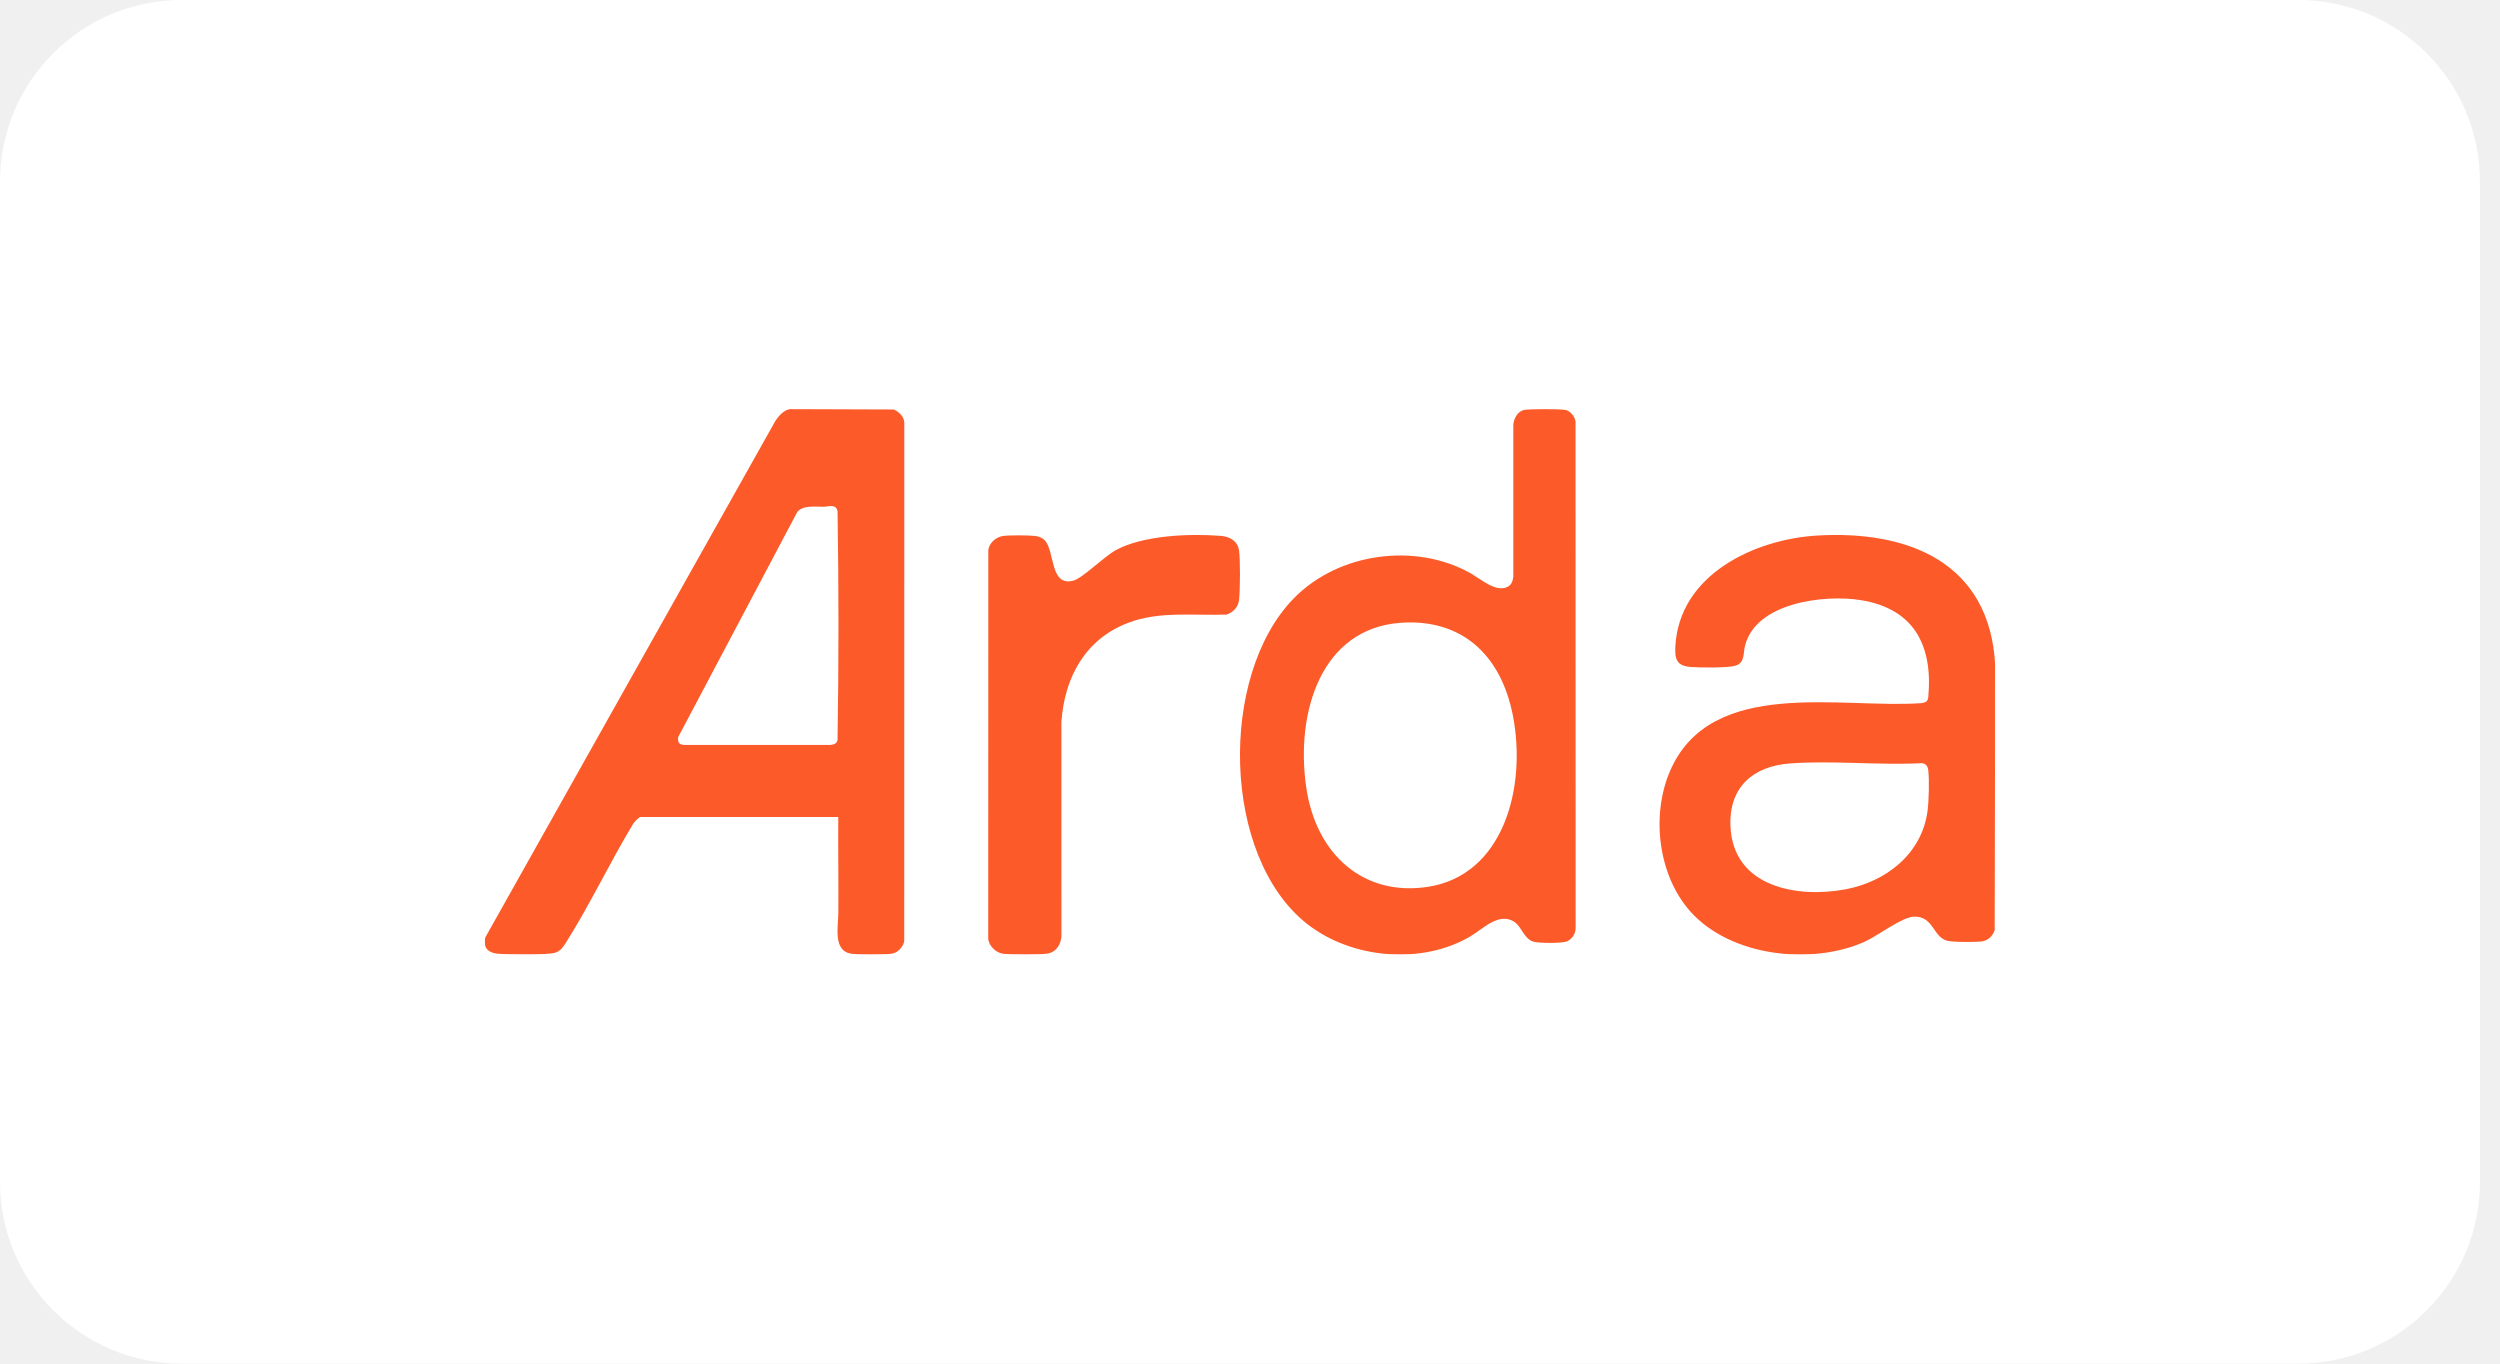
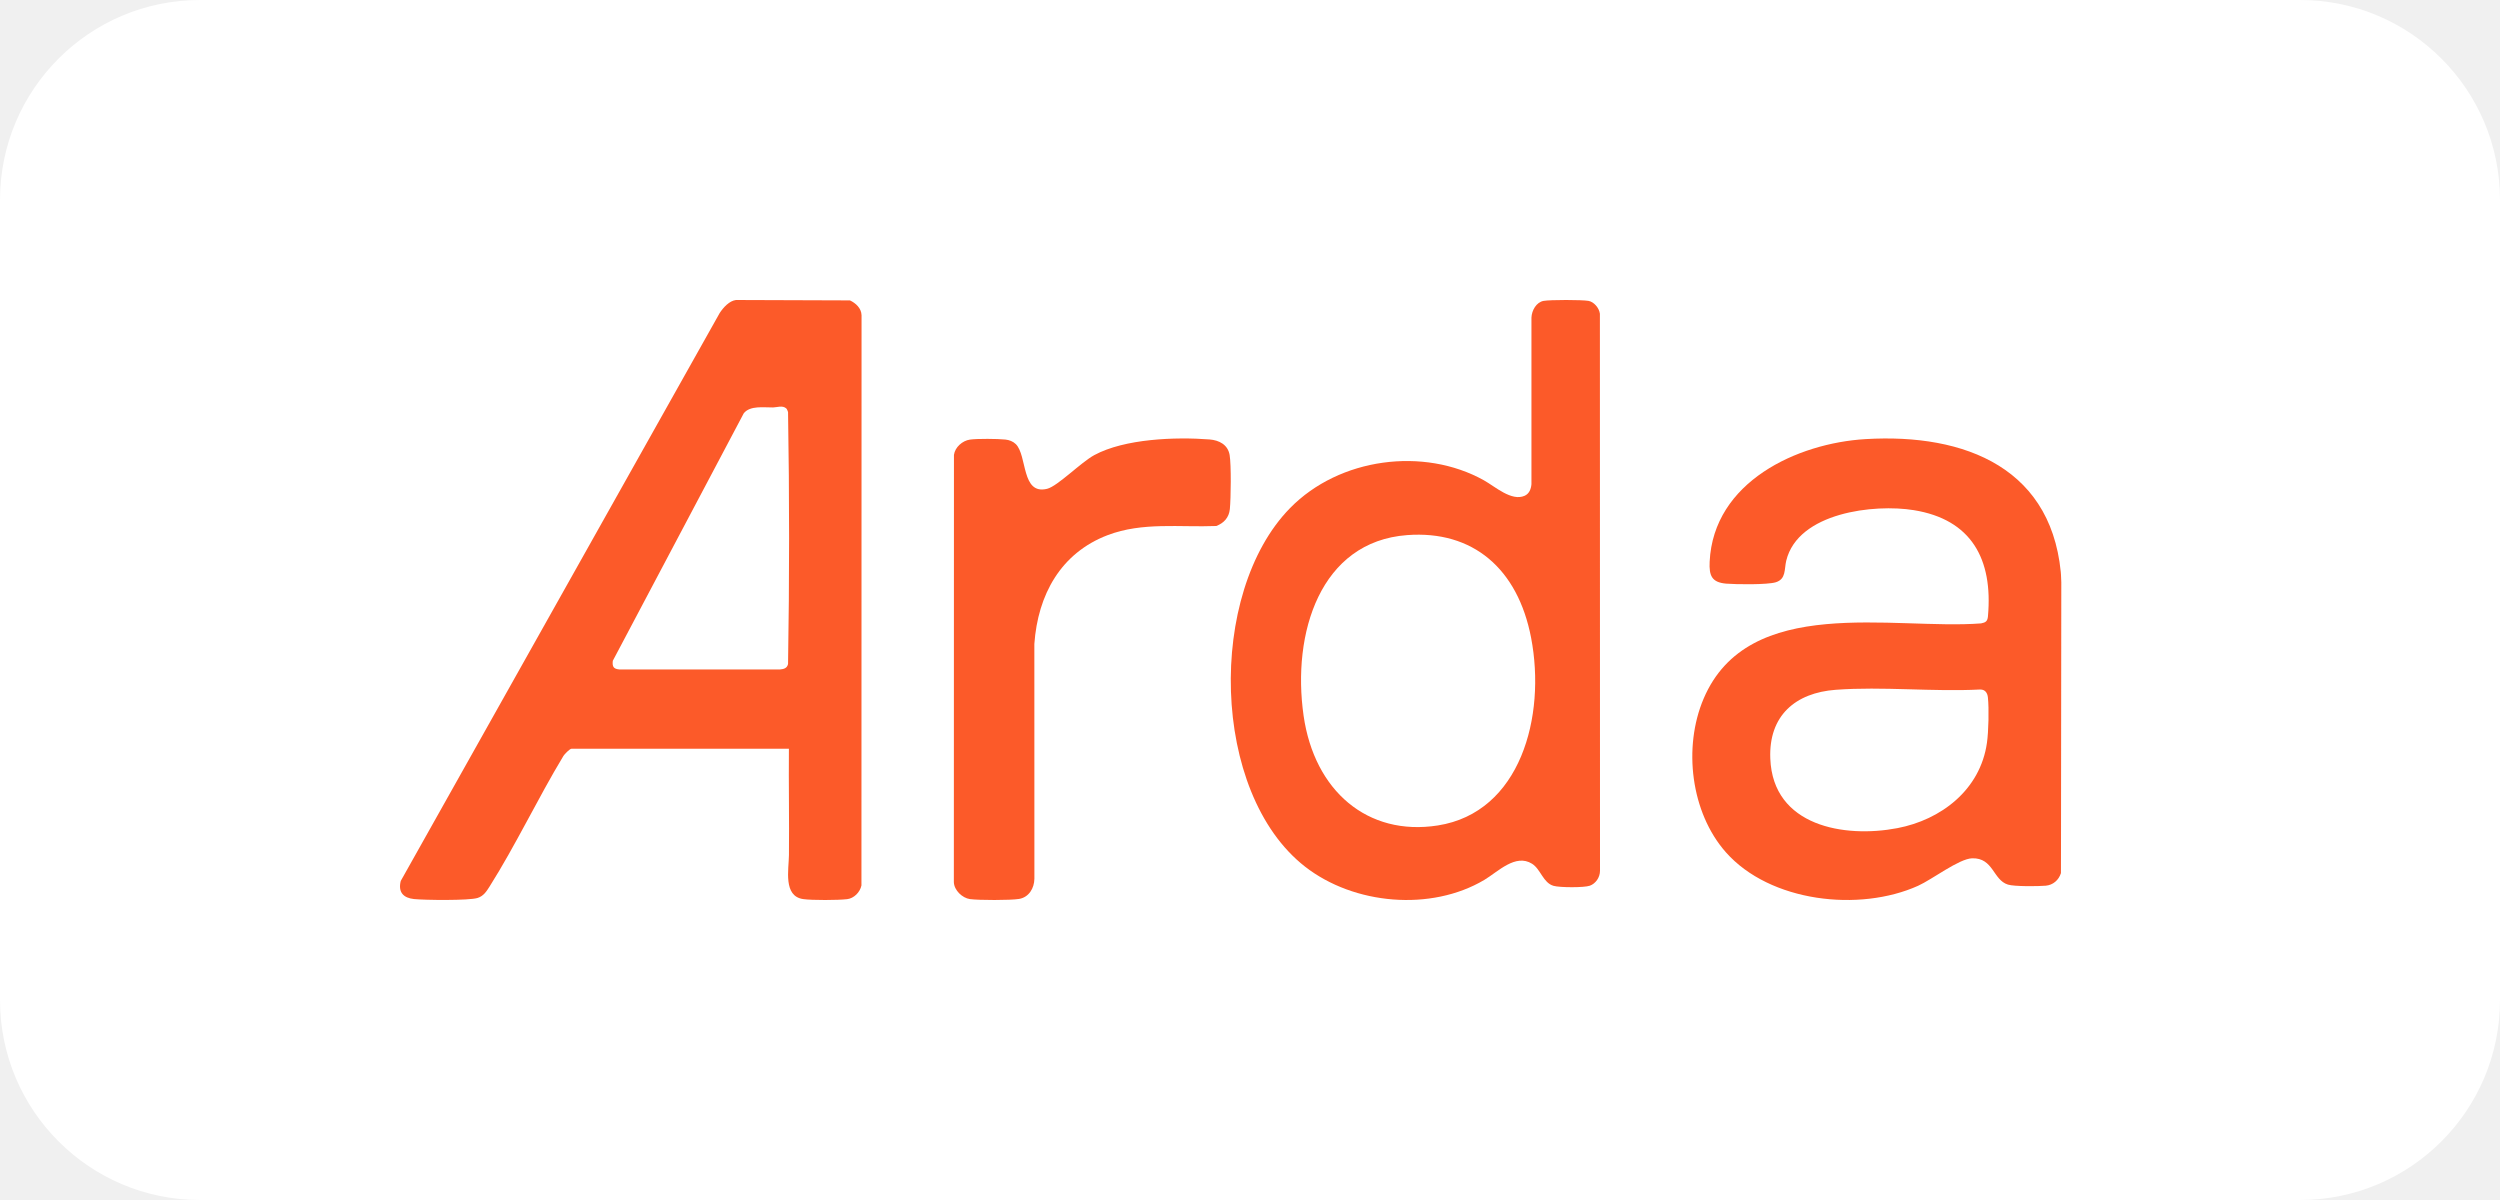
- <svg xmlns="http://www.w3.org/2000/svg" width="55" height="30" viewBox="0 0 55 30" fill="none">
-   <rect width="54.559" height="30" rx="4" fill="white" />
-   <mask id="mask0_1138_56" style="mask-type:luminance" maskUnits="userSpaceOnUse" x="10" y="9" width="34" height="12">
-     <path d="M43.895 9H10.664V21H43.895V9Z" fill="white" />
+ <svg xmlns="http://www.w3.org/2000/svg" width="50" height="24" viewBox="0 0 50 24" fill="none">
+   <rect width="50" height="24" rx="4" fill="white" />
+   <mask id="mask0_1138_56" style="mask-type:luminance" maskUnits="userSpaceOnUse" x="8" y="6" width="34" height="12">
+     <path d="M41.231 6H8V18H41.231V6Z" fill="white" />
  </mask>
  <g mask="url(#mask0_1138_56)">
-     <path d="M18.442 17.974H14.093C14.06 17.974 13.955 18.082 13.933 18.118C13.422 18.964 12.979 19.902 12.454 20.733C12.391 20.833 12.332 20.922 12.216 20.959C12.041 21.014 11.158 21.003 10.943 20.981C10.738 20.959 10.621 20.85 10.679 20.619L17.057 9.262C17.13 9.15 17.25 9.016 17.384 9L19.663 9.008C19.776 9.061 19.892 9.162 19.895 9.305L19.893 20.709C19.864 20.847 19.741 20.967 19.609 20.983C19.427 21.005 18.909 21.007 18.73 20.982C18.325 20.925 18.44 20.391 18.443 20.1C18.45 19.392 18.436 18.682 18.442 17.974ZM18.391 11.17C18.317 11.101 18.204 11.148 18.126 11.149C17.944 11.152 17.668 11.105 17.539 11.266L14.92 16.216C14.906 16.338 14.938 16.378 15.05 16.389H18.265C18.34 16.382 18.407 16.366 18.426 16.28C18.453 14.605 18.453 12.916 18.426 11.241C18.42 11.222 18.404 11.182 18.391 11.17Z" fill="#FC5A29" />
-     <path d="M22.981 11.883C23.212 12.115 23.089 12.904 23.607 12.776C23.816 12.724 24.284 12.246 24.55 12.102C25.155 11.774 26.176 11.736 26.855 11.789C27.046 11.804 27.223 11.893 27.257 12.101C27.29 12.301 27.282 12.967 27.261 13.182C27.245 13.351 27.143 13.462 26.989 13.52C26.26 13.549 25.514 13.437 24.817 13.703C23.88 14.061 23.421 14.893 23.351 15.879L23.352 20.573C23.351 20.765 23.241 20.947 23.044 20.979C22.872 21.007 22.239 21.006 22.064 20.982C21.909 20.96 21.747 20.805 21.741 20.643L21.743 12.098C21.764 11.944 21.913 11.813 22.064 11.792C22.213 11.771 22.615 11.775 22.771 11.791C22.849 11.799 22.925 11.828 22.981 11.883Z" fill="#FC5A29" />
-     <path d="M33.534 9.018C33.668 8.994 34.303 8.994 34.437 9.018C34.543 9.038 34.648 9.159 34.662 9.275L34.664 20.416C34.664 20.549 34.576 20.673 34.462 20.714C34.345 20.755 33.859 20.752 33.737 20.717C33.525 20.657 33.48 20.384 33.306 20.275C32.975 20.067 32.626 20.434 32.35 20.599C31.285 21.23 29.745 21.098 28.764 20.332C26.874 18.857 26.805 14.858 28.464 13.163C29.453 12.152 31.14 11.936 32.34 12.605C32.566 12.73 32.895 13.033 33.158 12.915C33.248 12.874 33.284 12.785 33.293 12.684V9.353C33.3 9.204 33.393 9.045 33.534 9.018ZM30.807 13.702C29.068 13.831 28.499 15.663 28.736 17.315C28.952 18.817 30.015 19.73 31.422 19.509C33.075 19.249 33.588 17.33 33.286 15.755C33.02 14.369 32.118 13.604 30.807 13.702Z" fill="#FC5A29" />
-     <path d="M39.976 11.782C41.958 11.664 43.782 12.357 43.895 14.648L43.883 20.462C43.839 20.602 43.725 20.701 43.58 20.714C43.434 20.727 42.952 20.732 42.823 20.692C42.524 20.6 42.533 20.154 42.107 20.166C41.844 20.174 41.308 20.589 41.026 20.716C39.855 21.243 38.065 21.046 37.18 20.044C36.48 19.25 36.323 17.946 36.736 16.974C37.629 14.873 40.524 15.602 42.285 15.468C42.378 15.45 42.414 15.425 42.423 15.327C42.526 14.18 42.091 13.389 40.939 13.203C40.151 13.075 38.625 13.247 38.389 14.213C38.347 14.386 38.389 14.579 38.181 14.645C38.015 14.697 37.385 14.689 37.189 14.673C36.899 14.648 36.844 14.515 36.857 14.235C36.933 12.635 38.61 11.863 39.976 11.782ZM39.378 16.796C38.576 16.856 38.036 17.308 38.07 18.173C38.124 19.527 39.555 19.765 40.611 19.563C41.482 19.397 42.27 18.799 42.404 17.856C42.435 17.634 42.447 17.17 42.422 16.948C42.412 16.856 42.366 16.79 42.269 16.79C41.323 16.839 40.316 16.726 39.378 16.796Z" fill="#FC5A29" />
+     <path d="M15.778 14.975H11.429C11.396 14.975 11.291 15.082 11.269 15.118C10.758 15.964 10.315 16.902 9.79 17.733C9.727 17.833 9.668 17.922 9.552 17.959C9.377 18.014 8.493 18.003 8.279 17.981C8.074 17.959 7.957 17.85 8.015 17.619L14.393 6.262C14.466 6.15 14.586 6.016 14.72 6L16.999 6.008C17.112 6.061 17.227 6.162 17.231 6.305L17.229 17.709C17.2 17.847 17.077 17.967 16.945 17.983C16.762 18.005 16.244 18.007 16.065 17.982C15.66 17.925 15.776 17.391 15.779 17.1C15.786 16.392 15.772 15.682 15.778 14.975ZM15.727 8.17C15.653 8.101 15.539 8.148 15.462 8.149C15.28 8.152 15.003 8.105 14.875 8.266L12.256 13.216C12.242 13.338 12.274 13.378 12.386 13.389H15.601C15.676 13.382 15.742 13.366 15.761 13.28C15.789 11.605 15.789 9.916 15.761 8.241C15.756 8.222 15.739 8.182 15.727 8.17Z" fill="#FC5A29" />
+     <path d="M20.317 8.883C20.548 9.115 20.424 9.904 20.943 9.776C21.152 9.724 21.62 9.246 21.886 9.102C22.491 8.774 23.511 8.736 24.191 8.789C24.382 8.804 24.558 8.893 24.593 9.101C24.626 9.301 24.618 9.967 24.597 10.182C24.58 10.351 24.478 10.462 24.325 10.52C23.596 10.549 22.85 10.437 22.153 10.703C21.215 11.061 20.757 11.893 20.687 12.879L20.688 17.573C20.686 17.765 20.577 17.947 20.38 17.979C20.207 18.007 19.575 18.006 19.399 17.982C19.245 17.96 19.082 17.805 19.077 17.643L19.079 9.098C19.1 8.944 19.249 8.813 19.399 8.792C19.549 8.771 19.951 8.775 20.107 8.791C20.185 8.799 20.261 8.828 20.317 8.883Z" fill="#FC5A29" />
+     <path d="M30.87 6.018C31.003 5.994 31.639 5.994 31.772 6.018C31.879 6.038 31.983 6.159 31.998 6.275L32 17.416C32 17.549 31.912 17.673 31.797 17.714C31.681 17.755 31.195 17.752 31.072 17.717C30.861 17.657 30.815 17.384 30.641 17.275C30.31 17.067 29.961 17.434 29.685 17.599C28.621 18.23 27.081 18.098 26.1 17.332C24.21 15.857 24.141 11.858 25.8 10.163C26.789 9.152 28.475 8.936 29.676 9.605C29.901 9.73 30.231 10.033 30.494 9.915C30.583 9.874 30.62 9.785 30.629 9.684V6.353C30.635 6.204 30.729 6.045 30.87 6.018ZM28.143 10.702C26.404 10.831 25.835 12.663 26.072 14.315C26.288 15.817 27.351 16.73 28.757 16.509C30.41 16.249 30.924 14.33 30.622 12.755C30.355 11.369 29.454 10.604 28.143 10.702Z" fill="#FC5A29" />
+     <path d="M37.312 8.782C39.294 8.664 41.118 9.356 41.231 11.648L41.219 17.462C41.175 17.602 41.061 17.701 40.915 17.714C40.769 17.727 40.287 17.732 40.159 17.692C39.859 17.6 39.869 17.154 39.443 17.166C39.18 17.174 38.644 17.589 38.361 17.716C37.191 18.243 35.401 18.046 34.516 17.044C33.816 16.25 33.659 14.946 34.072 13.974C34.965 11.873 37.859 12.602 39.621 12.468C39.714 12.45 39.75 12.425 39.759 12.327C39.862 11.18 39.427 10.389 38.275 10.203C37.487 10.075 35.961 10.247 35.725 11.213C35.683 11.386 35.725 11.579 35.517 11.645C35.35 11.697 34.72 11.689 34.525 11.673C34.235 11.648 34.18 11.515 34.193 11.235C34.269 9.635 35.945 8.863 37.312 8.782ZM36.713 13.796C35.912 13.856 35.371 14.309 35.406 15.173C35.459 16.527 36.891 16.765 37.947 16.563C38.818 16.397 39.606 15.799 39.739 14.856C39.771 14.634 39.782 14.17 39.758 13.948C39.748 13.856 39.702 13.79 39.605 13.79C38.658 13.839 37.652 13.726 36.713 13.796Z" fill="#FC5A29" />
  </g>
</svg>
